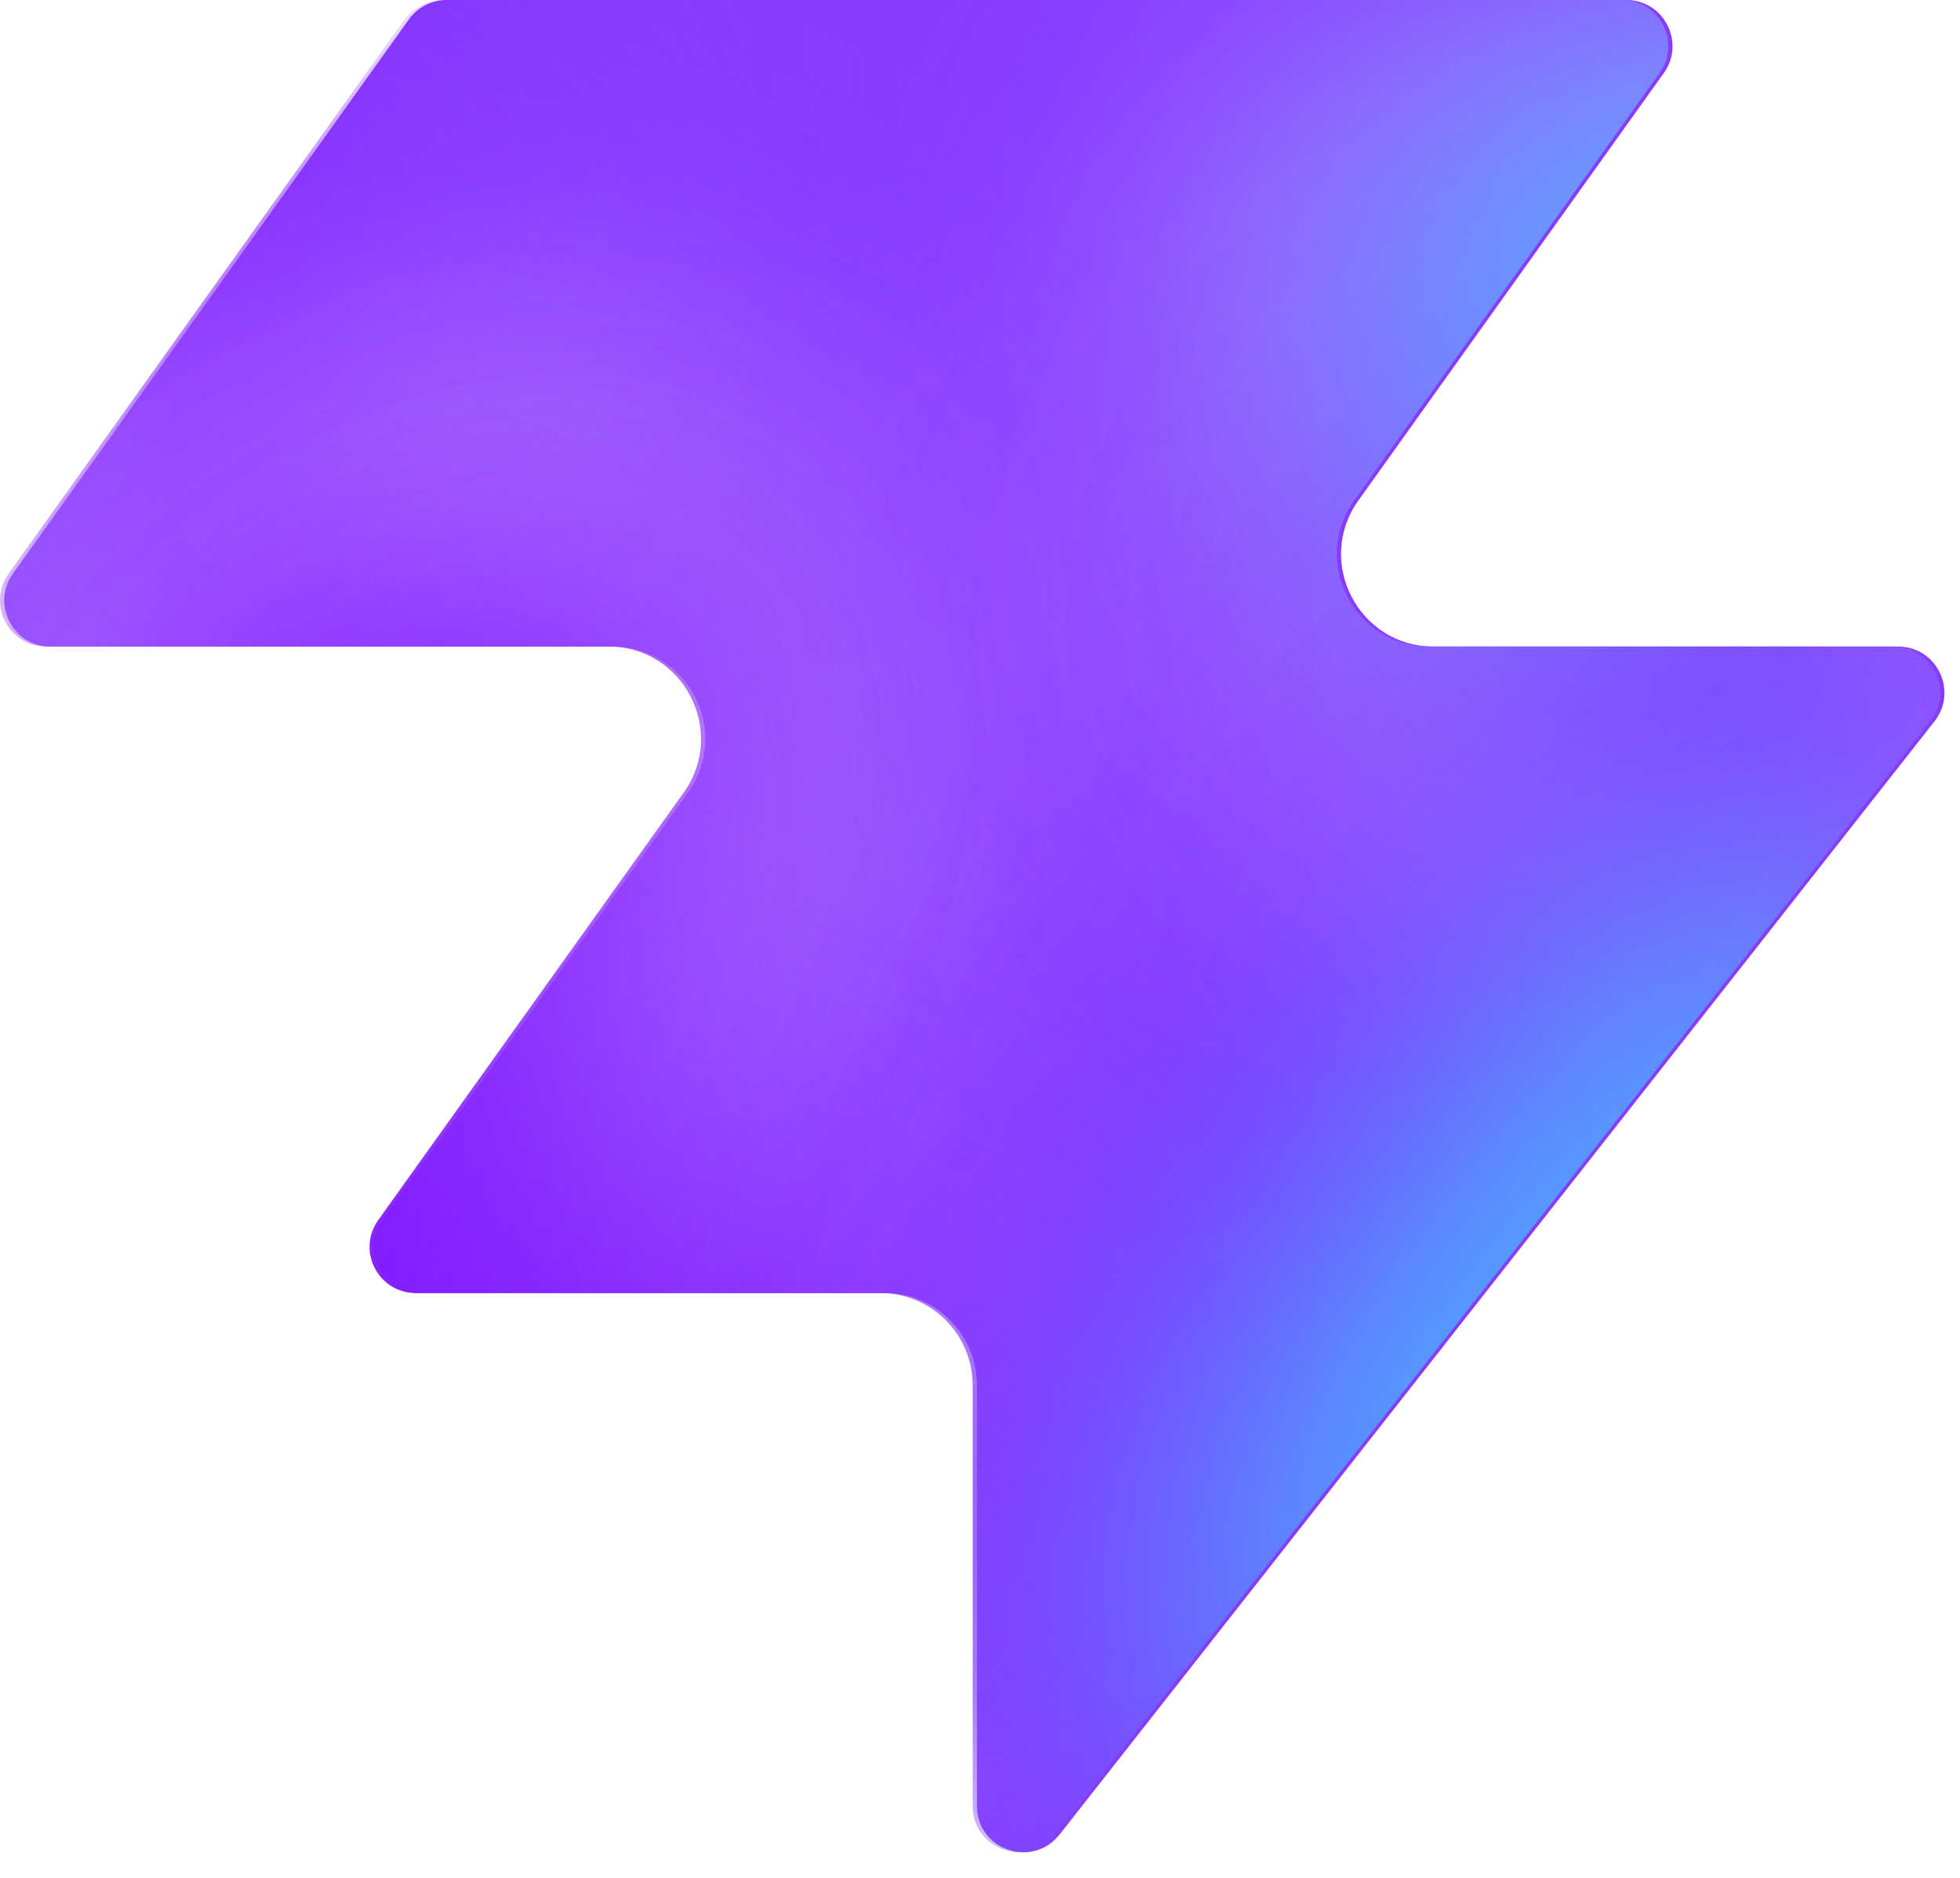
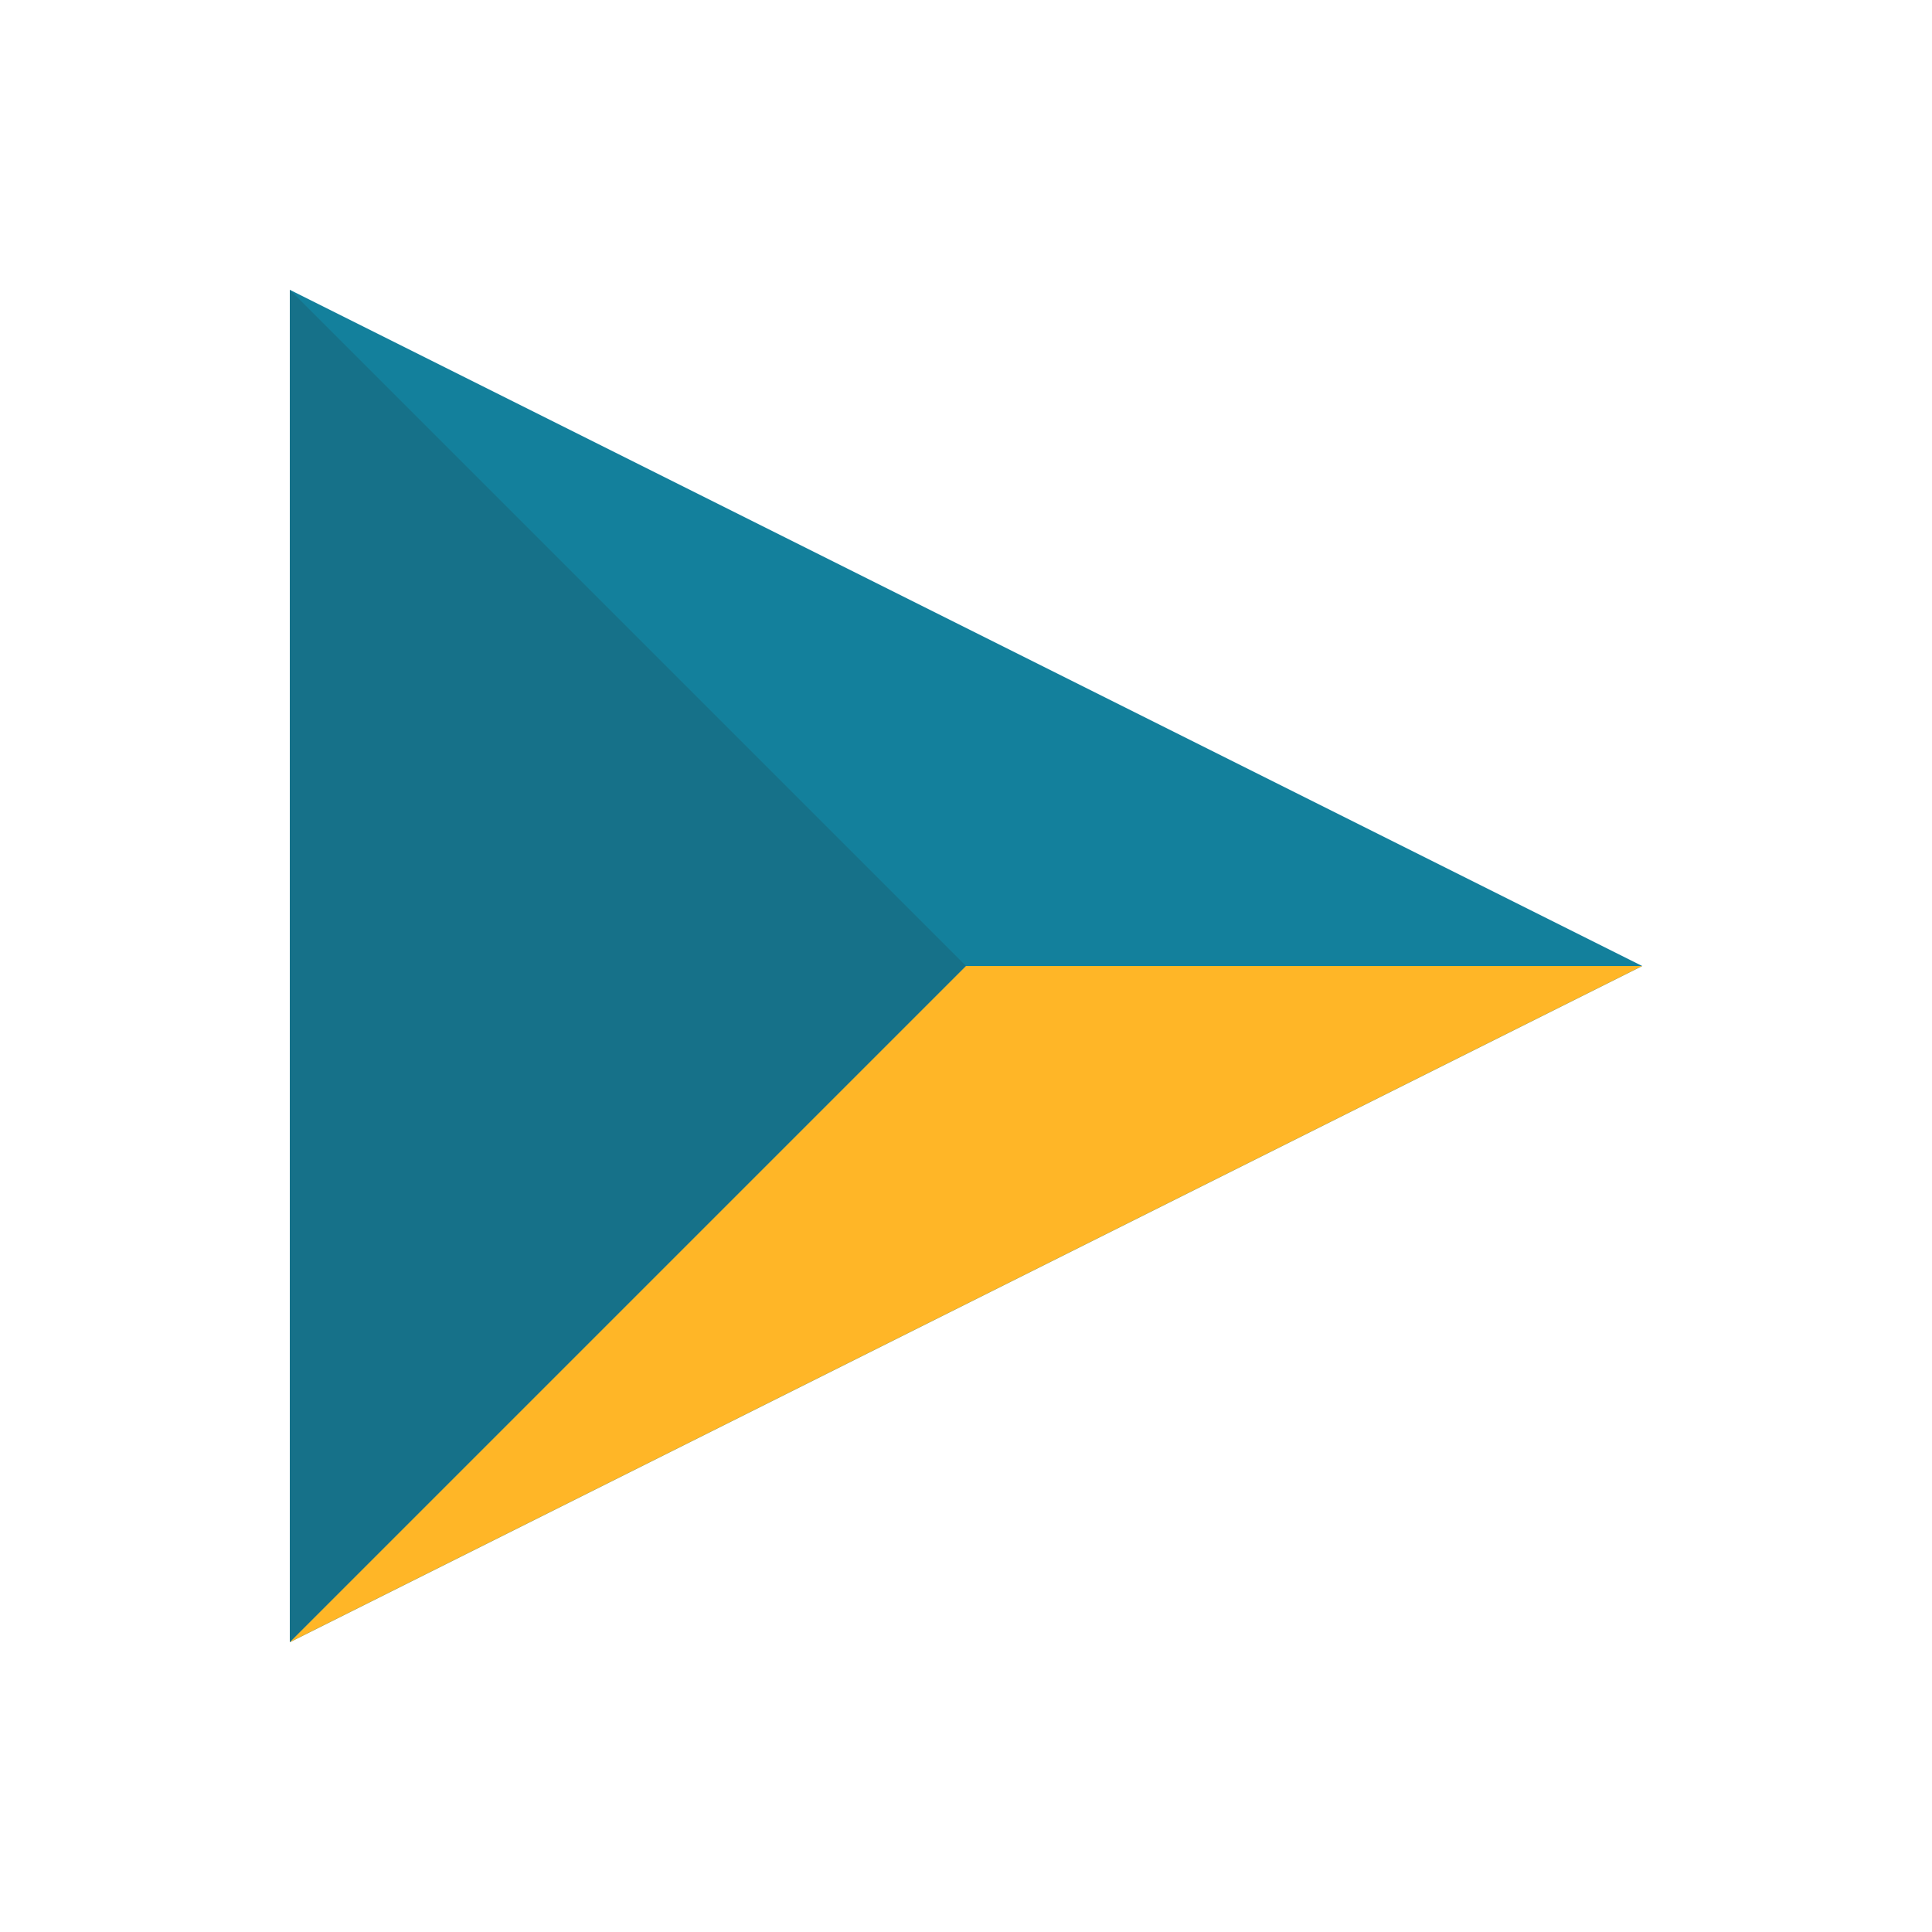
- <svg xmlns="http://www.w3.org/2000/svg" width="48" height="46" fill="none" viewBox="0 0 48 46">
-   <path fill="#863bff" d="M25.946 44.938c-.664.845-2.021.375-2.021-.698V33.937a2.26 2.26 0 0 0-2.262-2.262H10.287c-.92 0-1.456-1.04-.92-1.788l7.48-10.471c1.07-1.497 0-3.578-1.842-3.578H1.237c-.92 0-1.456-1.04-.92-1.788L10.013.474c.214-.297.556-.474.92-.474h28.894c.92 0 1.456 1.04.92 1.788l-7.48 10.471c-1.07 1.498 0 3.579 1.842 3.579h11.377c.943 0 1.473 1.088.89 1.83L25.947 44.94z" style="fill:#863bff;fill:color(display-p3 .525 .23 1);fill-opacity:1" />
-   <mask id="a" width="48" height="46" x="0" y="0" maskUnits="userSpaceOnUse" style="mask-type:alpha">
-     <path fill="#000" d="M25.842 44.938c-.664.844-2.021.375-2.021-.698V33.937a2.26 2.26 0 0 0-2.262-2.262H10.183c-.92 0-1.456-1.04-.92-1.788l7.48-10.471c1.07-1.498 0-3.579-1.842-3.579H1.133c-.92 0-1.456-1.04-.92-1.787L9.91.473c.214-.297.556-.474.92-.474h28.894c.92 0 1.456 1.04.92 1.788l-7.48 10.471c-1.07 1.498 0 3.578 1.842 3.578h11.377c.943 0 1.473 1.088.89 1.832L25.843 44.94z" style="fill:#000;fill-opacity:1" />
-   </mask>
-   <g mask="url(#a)">
-     <g filter="url(#b)">
-       <ellipse cx="5.508" cy="14.704" fill="#ede6ff" rx="5.508" ry="14.704" style="fill:#ede6ff;fill:color(display-p3 .927 .903 1);fill-opacity:1" transform="matrix(.00324 1 1 -.00324 -4.47 31.516)" />
-     </g>
-     <g filter="url(#c)">
-       <ellipse cx="10.399" cy="29.851" fill="#ede6ff" rx="10.399" ry="29.851" style="fill:#ede6ff;fill:color(display-p3 .927 .903 1);fill-opacity:1" transform="matrix(.00324 1 1 -.00324 -39.328 7.883)" />
-     </g>
-     <g filter="url(#d)">
-       <ellipse cx="5.508" cy="30.487" fill="#7e14ff" rx="5.508" ry="30.487" style="fill:#7e14ff;fill:color(display-p3 .492 .077 1);fill-opacity:1" transform="rotate(89.814 -25.913 -14.639)scale(1 -1)" />
-     </g>
-     <g filter="url(#e)">
-       <ellipse cx="5.508" cy="30.599" fill="#7e14ff" rx="5.508" ry="30.599" style="fill:#7e14ff;fill:color(display-p3 .492 .077 1);fill-opacity:1" transform="rotate(89.814 -32.644 -3.334)scale(1 -1)" />
-     </g>
-     <g filter="url(#f)">
-       <ellipse cx="5.508" cy="30.599" fill="#7e14ff" rx="5.508" ry="30.599" style="fill:#7e14ff;fill:color(display-p3 .492 .077 1);fill-opacity:1" transform="matrix(.00324 1 1 -.00324 -34.34 30.47)" />
-     </g>
-     <g filter="url(#g)">
-       <ellipse cx="14.072" cy="22.078" fill="#ede6ff" rx="14.072" ry="22.078" style="fill:#ede6ff;fill:color(display-p3 .927 .903 1);fill-opacity:1" transform="rotate(93.35 24.506 48.493)scale(-1 1)" />
-     </g>
-     <g filter="url(#h)">
-       <ellipse cx="3.47" cy="21.501" fill="#7e14ff" rx="3.47" ry="21.501" style="fill:#7e14ff;fill:color(display-p3 .492 .077 1);fill-opacity:1" transform="rotate(89.009 28.708 47.59)scale(-1 1)" />
-     </g>
-     <g filter="url(#i)">
-       <ellipse cx="3.47" cy="21.501" fill="#7e14ff" rx="3.47" ry="21.501" style="fill:#7e14ff;fill:color(display-p3 .492 .077 1);fill-opacity:1" transform="rotate(89.009 28.708 47.59)scale(-1 1)" />
-     </g>
-     <g filter="url(#j)">
-       <ellipse cx=".387" cy="8.972" fill="#7e14ff" rx="4.407" ry="29.108" style="fill:#7e14ff;fill:color(display-p3 .492 .077 1);fill-opacity:1" transform="rotate(39.51 .387 8.972)" />
-     </g>
-     <g filter="url(#k)">
-       <ellipse cx="47.523" cy="-6.092" fill="#7e14ff" rx="4.407" ry="29.108" style="fill:#7e14ff;fill:color(display-p3 .492 .077 1);fill-opacity:1" transform="rotate(37.892 47.523 -6.092)" />
-     </g>
-     <g filter="url(#l)">
-       <ellipse cx="41.412" cy="6.333" fill="#47bfff" rx="5.971" ry="9.665" style="fill:#47bfff;fill:color(display-p3 .28 .748 1);fill-opacity:1" transform="rotate(37.892 41.412 6.333)" />
-     </g>
-     <g filter="url(#m)">
-       <ellipse cx="-1.879" cy="38.332" fill="#7e14ff" rx="4.407" ry="29.108" style="fill:#7e14ff;fill:color(display-p3 .492 .077 1);fill-opacity:1" transform="rotate(37.892 -1.88 38.332)" />
-     </g>
-     <g filter="url(#n)">
-       <ellipse cx="-1.879" cy="38.332" fill="#7e14ff" rx="4.407" ry="29.108" style="fill:#7e14ff;fill:color(display-p3 .492 .077 1);fill-opacity:1" transform="rotate(37.892 -1.88 38.332)" />
-     </g>
-     <g filter="url(#o)">
-       <ellipse cx="35.651" cy="29.907" fill="#7e14ff" rx="4.407" ry="29.108" style="fill:#7e14ff;fill:color(display-p3 .492 .077 1);fill-opacity:1" transform="rotate(37.892 35.651 29.907)" />
-     </g>
-     <g filter="url(#p)">
-       <ellipse cx="38.418" cy="32.4" fill="#47bfff" rx="5.971" ry="15.297" style="fill:#47bfff;fill:color(display-p3 .28 .748 1);fill-opacity:1" transform="rotate(37.892 38.418 32.4)" />
-     </g>
-   </g>
-   <defs>
-     <filter id="b" width="60.045" height="41.654" x="-19.77" y="16.149" color-interpolation-filters="sRGB" filterUnits="userSpaceOnUse">
-       <feFlood flood-opacity="0" result="BackgroundImageFix" />
-       <feBlend in="SourceGraphic" in2="BackgroundImageFix" result="shape" />
-       <feGaussianBlur result="effect1_foregroundBlur_2002_17158" stdDeviation="7.659" />
-     </filter>
-     <filter id="c" width="90.34" height="51.437" x="-54.613" y="-7.533" color-interpolation-filters="sRGB" filterUnits="userSpaceOnUse">
-       <feFlood flood-opacity="0" result="BackgroundImageFix" />
-       <feBlend in="SourceGraphic" in2="BackgroundImageFix" result="shape" />
-       <feGaussianBlur result="effect1_foregroundBlur_2002_17158" stdDeviation="7.659" />
-     </filter>
-     <filter id="d" width="79.355" height="29.4" x="-49.64" y="2.03" color-interpolation-filters="sRGB" filterUnits="userSpaceOnUse">
-       <feFlood flood-opacity="0" result="BackgroundImageFix" />
-       <feBlend in="SourceGraphic" in2="BackgroundImageFix" result="shape" />
-       <feGaussianBlur result="effect1_foregroundBlur_2002_17158" stdDeviation="4.596" />
-     </filter>
-     <filter id="e" width="79.579" height="29.4" x="-45.045" y="20.029" color-interpolation-filters="sRGB" filterUnits="userSpaceOnUse">
-       <feFlood flood-opacity="0" result="BackgroundImageFix" />
-       <feBlend in="SourceGraphic" in2="BackgroundImageFix" result="shape" />
-       <feGaussianBlur result="effect1_foregroundBlur_2002_17158" stdDeviation="4.596" />
-     </filter>
-     <filter id="f" width="79.579" height="29.4" x="-43.513" y="21.178" color-interpolation-filters="sRGB" filterUnits="userSpaceOnUse">
-       <feFlood flood-opacity="0" result="BackgroundImageFix" />
-       <feBlend in="SourceGraphic" in2="BackgroundImageFix" result="shape" />
-       <feGaussianBlur result="effect1_foregroundBlur_2002_17158" stdDeviation="4.596" />
-     </filter>
-     <filter id="g" width="74.749" height="58.852" x="15.756" y="-17.901" color-interpolation-filters="sRGB" filterUnits="userSpaceOnUse">
-       <feFlood flood-opacity="0" result="BackgroundImageFix" />
-       <feBlend in="SourceGraphic" in2="BackgroundImageFix" result="shape" />
-       <feGaussianBlur result="effect1_foregroundBlur_2002_17158" stdDeviation="7.659" />
-     </filter>
-     <filter id="h" width="61.377" height="25.362" x="23.548" y="2.284" color-interpolation-filters="sRGB" filterUnits="userSpaceOnUse">
-       <feFlood flood-opacity="0" result="BackgroundImageFix" />
-       <feBlend in="SourceGraphic" in2="BackgroundImageFix" result="shape" />
-       <feGaussianBlur result="effect1_foregroundBlur_2002_17158" stdDeviation="4.596" />
-     </filter>
-     <filter id="i" width="61.377" height="25.362" x="23.548" y="2.284" color-interpolation-filters="sRGB" filterUnits="userSpaceOnUse">
-       <feFlood flood-opacity="0" result="BackgroundImageFix" />
-       <feBlend in="SourceGraphic" in2="BackgroundImageFix" result="shape" />
-       <feGaussianBlur result="effect1_foregroundBlur_2002_17158" stdDeviation="4.596" />
-     </filter>
-     <filter id="j" width="56.045" height="63.649" x="-27.636" y="-22.853" color-interpolation-filters="sRGB" filterUnits="userSpaceOnUse">
-       <feFlood flood-opacity="0" result="BackgroundImageFix" />
-       <feBlend in="SourceGraphic" in2="BackgroundImageFix" result="shape" />
-       <feGaussianBlur result="effect1_foregroundBlur_2002_17158" stdDeviation="4.596" />
-     </filter>
-     <filter id="k" width="54.814" height="64.646" x="20.116" y="-38.415" color-interpolation-filters="sRGB" filterUnits="userSpaceOnUse">
-       <feFlood flood-opacity="0" result="BackgroundImageFix" />
-       <feBlend in="SourceGraphic" in2="BackgroundImageFix" result="shape" />
-       <feGaussianBlur result="effect1_foregroundBlur_2002_17158" stdDeviation="4.596" />
-     </filter>
-     <filter id="l" width="33.541" height="35.313" x="24.641" y="-11.323" color-interpolation-filters="sRGB" filterUnits="userSpaceOnUse">
-       <feFlood flood-opacity="0" result="BackgroundImageFix" />
-       <feBlend in="SourceGraphic" in2="BackgroundImageFix" result="shape" />
-       <feGaussianBlur result="effect1_foregroundBlur_2002_17158" stdDeviation="4.596" />
-     </filter>
-     <filter id="m" width="54.814" height="64.646" x="-29.286" y="6.009" color-interpolation-filters="sRGB" filterUnits="userSpaceOnUse">
-       <feFlood flood-opacity="0" result="BackgroundImageFix" />
-       <feBlend in="SourceGraphic" in2="BackgroundImageFix" result="shape" />
-       <feGaussianBlur result="effect1_foregroundBlur_2002_17158" stdDeviation="4.596" />
-     </filter>
-     <filter id="n" width="54.814" height="64.646" x="-29.286" y="6.009" color-interpolation-filters="sRGB" filterUnits="userSpaceOnUse">
-       <feFlood flood-opacity="0" result="BackgroundImageFix" />
-       <feBlend in="SourceGraphic" in2="BackgroundImageFix" result="shape" />
-       <feGaussianBlur result="effect1_foregroundBlur_2002_17158" stdDeviation="4.596" />
-     </filter>
-     <filter id="o" width="54.814" height="64.646" x="8.244" y="-2.416" color-interpolation-filters="sRGB" filterUnits="userSpaceOnUse">
-       <feFlood flood-opacity="0" result="BackgroundImageFix" />
-       <feBlend in="SourceGraphic" in2="BackgroundImageFix" result="shape" />
-       <feGaussianBlur result="effect1_foregroundBlur_2002_17158" stdDeviation="4.596" />
-     </filter>
-     <filter id="p" width="39.409" height="43.623" x="18.713" y="10.588" color-interpolation-filters="sRGB" filterUnits="userSpaceOnUse">
-       <feFlood flood-opacity="0" result="BackgroundImageFix" />
-       <feBlend in="SourceGraphic" in2="BackgroundImageFix" result="shape" />
-       <feGaussianBlur result="effect1_foregroundBlur_2002_17158" stdDeviation="4.596" />
-     </filter>
-   </defs>
+ <svg xmlns="http://www.w3.org/2000/svg" width="32" height="32" viewBox="0 0 100 100" fill="none">
+   <path d="M15 15 L85 50 L15 85 Z" fill="#13809c" />
+   <path d="M15 15 L50 50 L15 85 Z" fill="#1f4e5a" opacity="0.3" />
+   <path d="M50 50 L85 50 L15 85 Z" fill="#ffb627" />
</svg>
